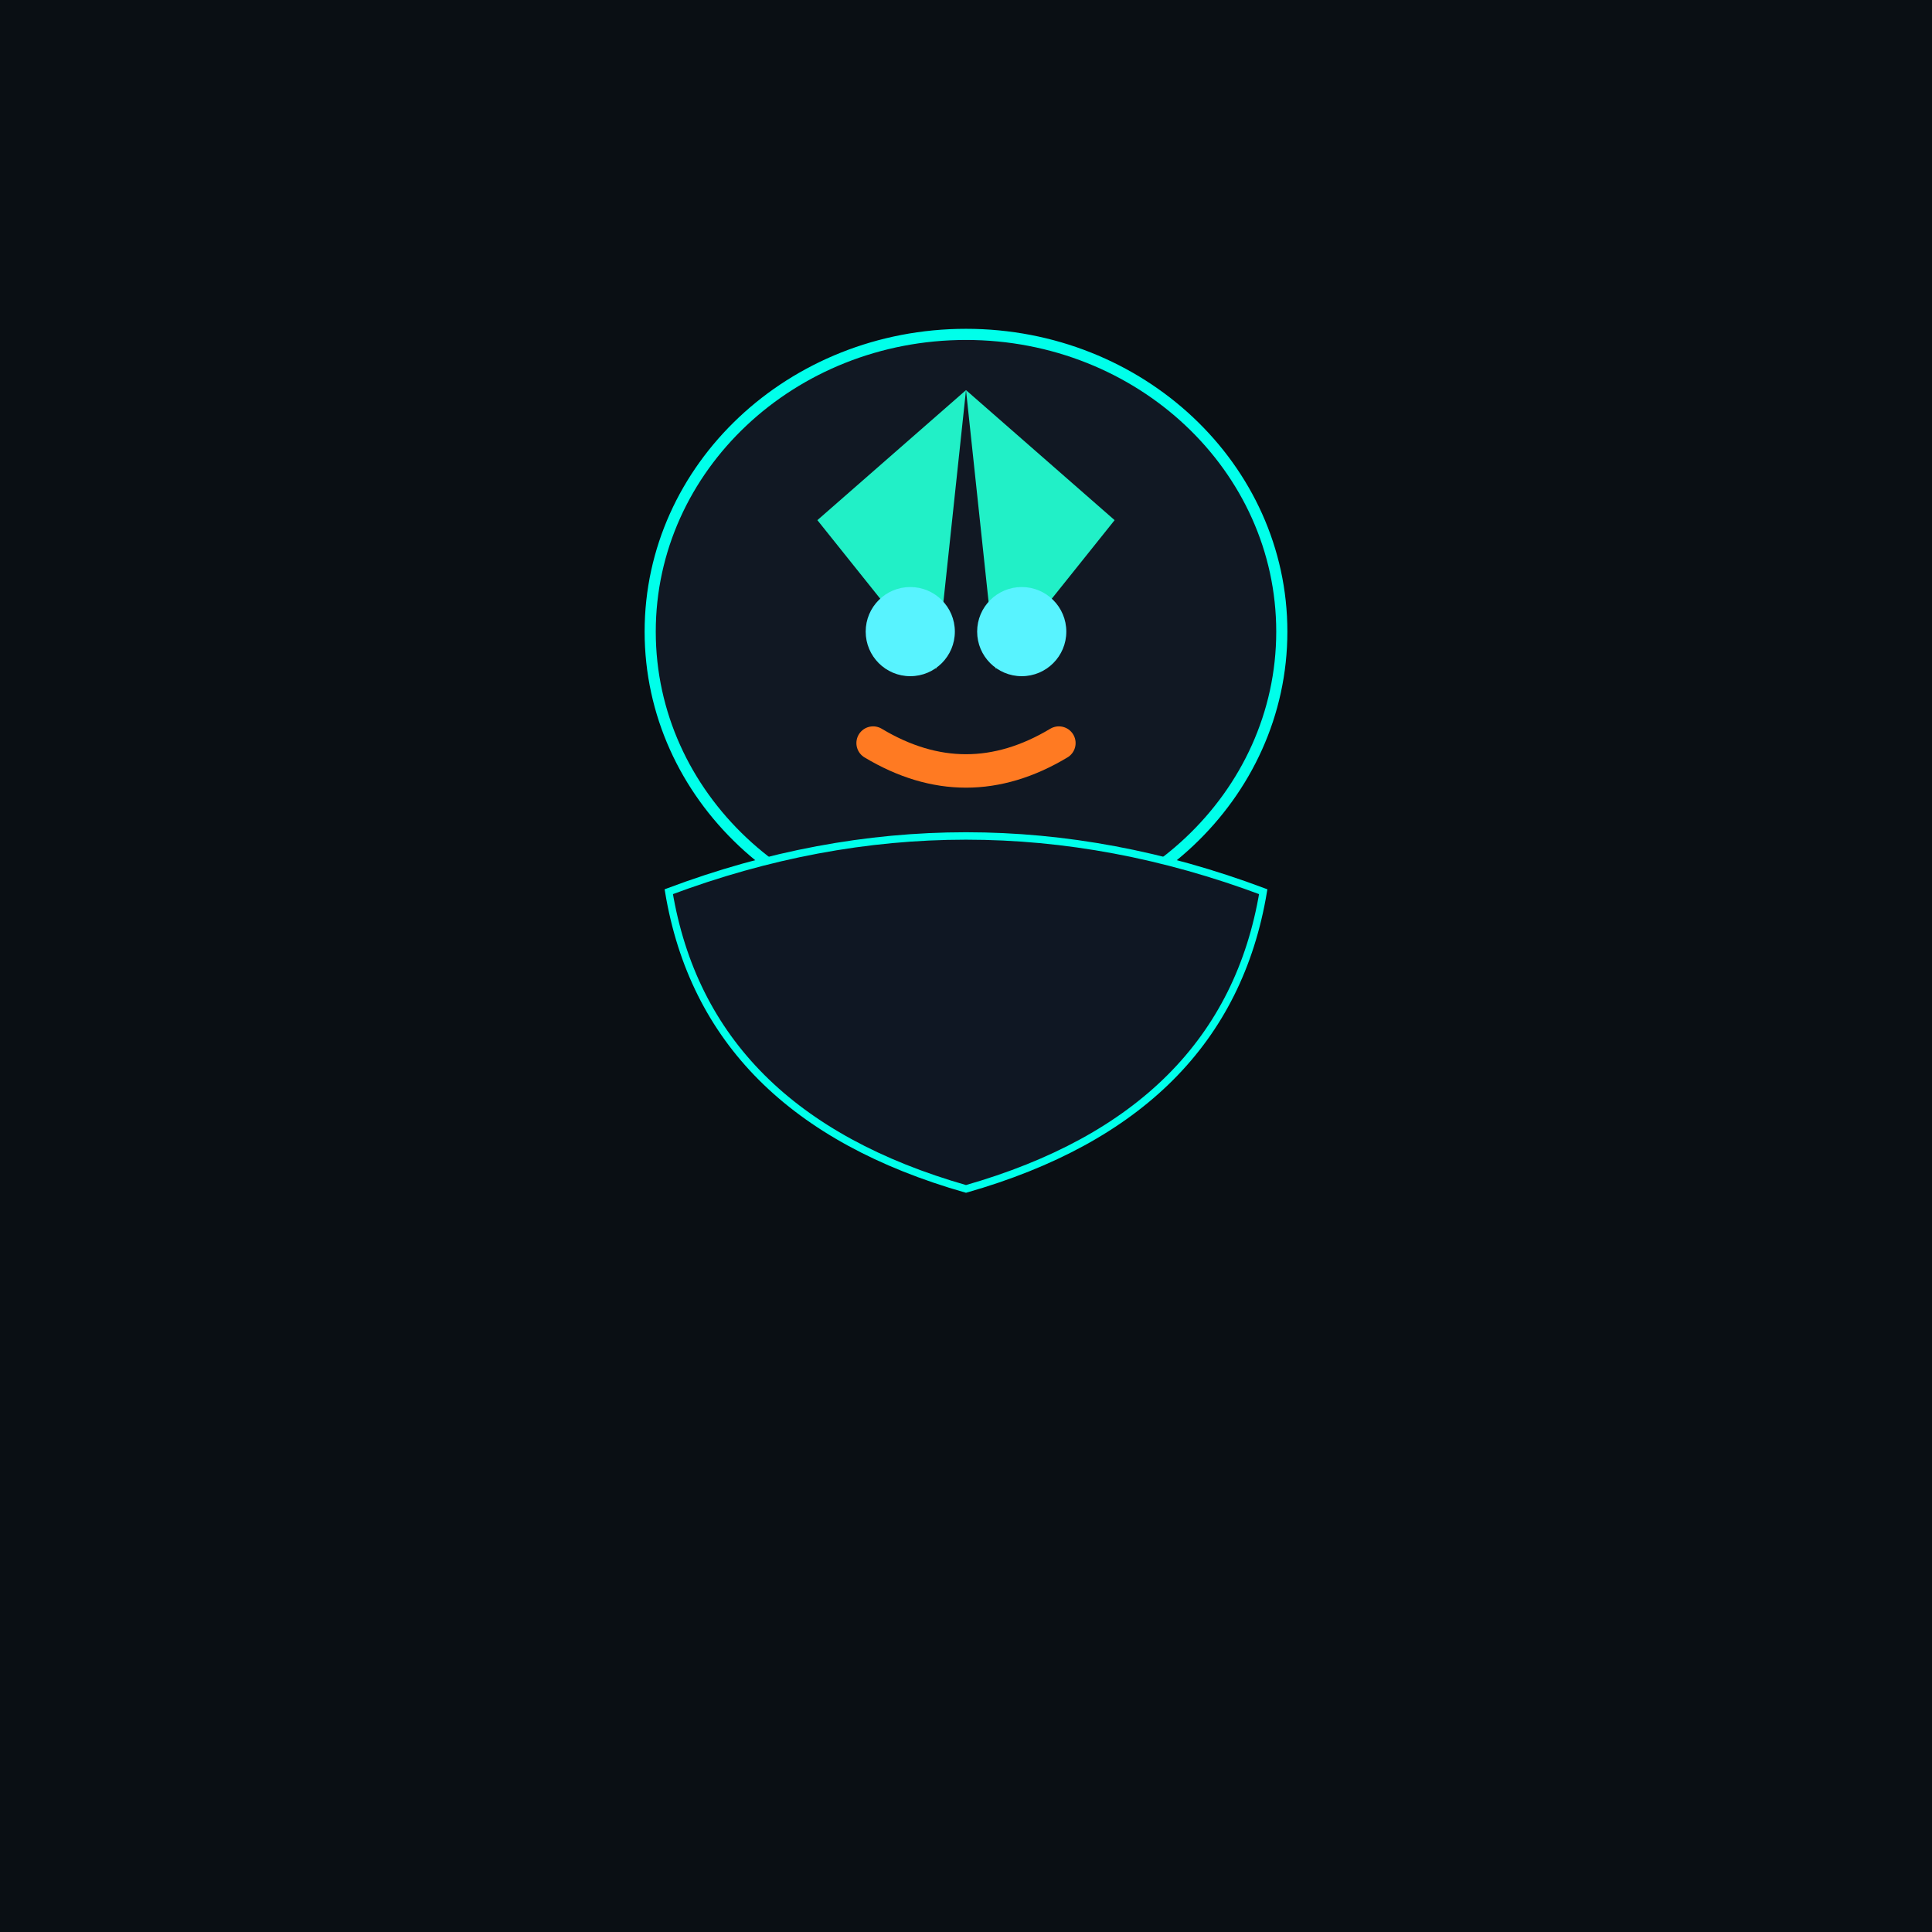
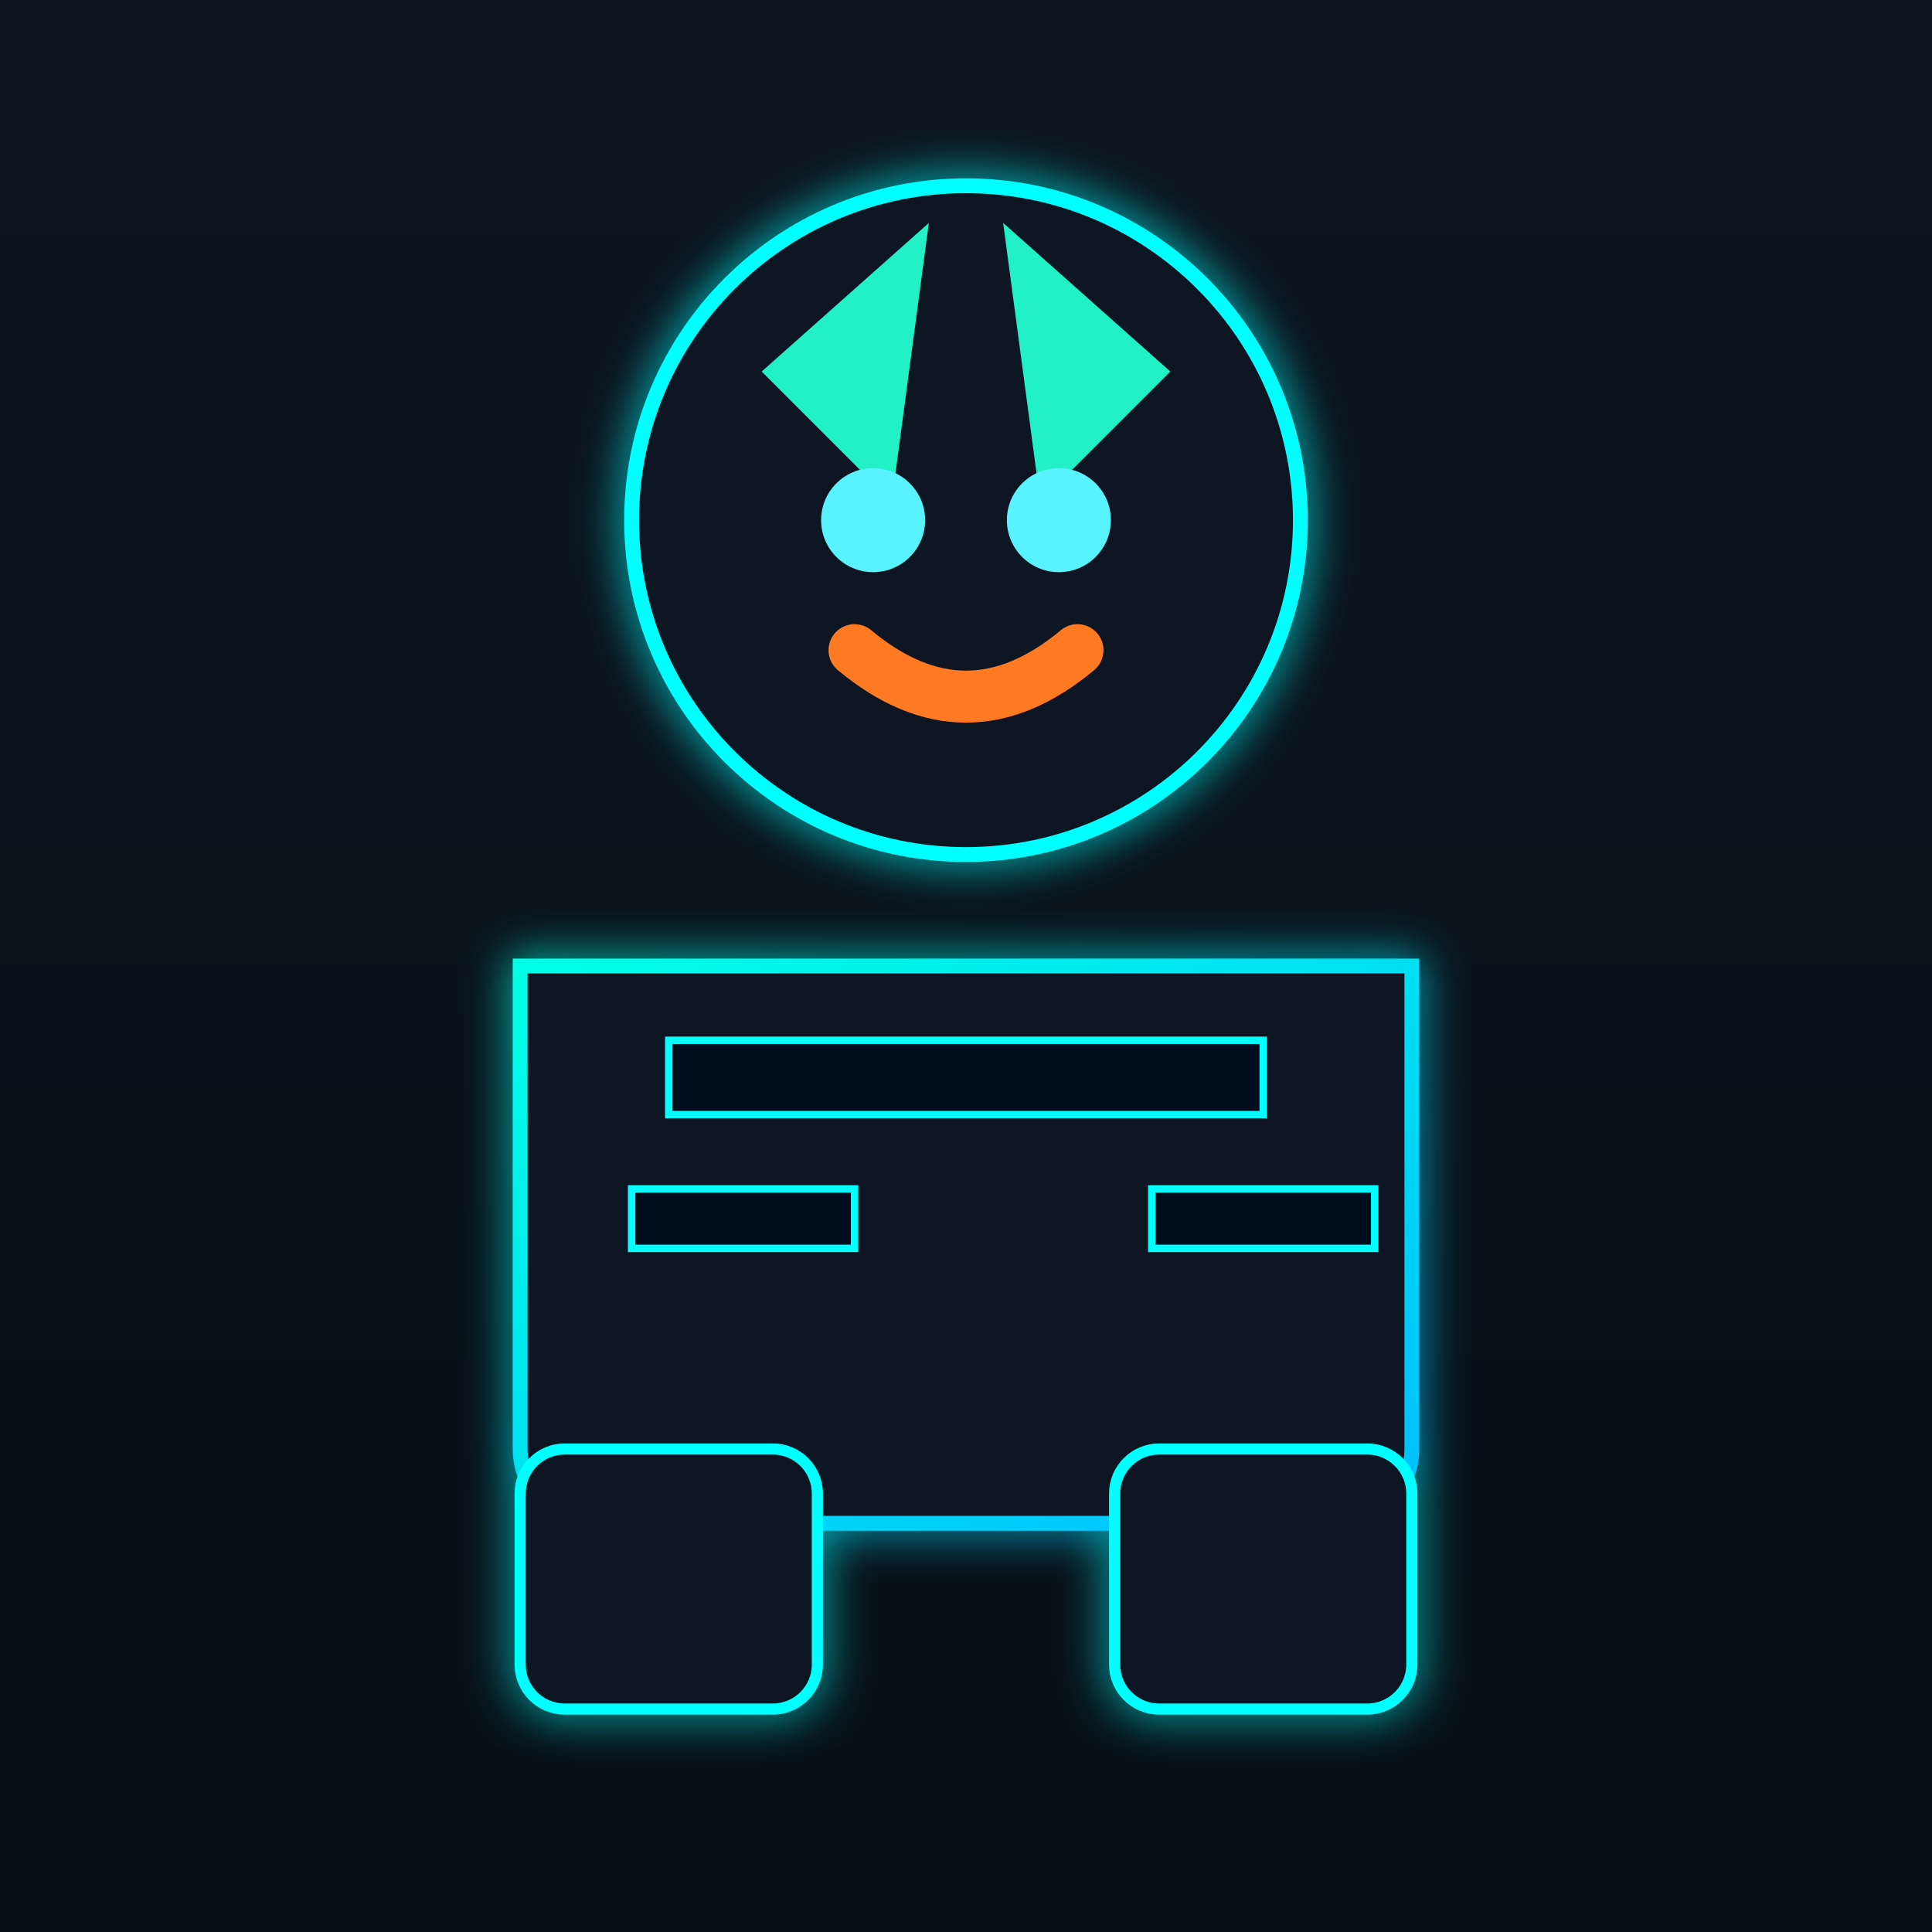
<svg xmlns="http://www.w3.org/2000/svg" width="520" height="520" viewBox="0 0 520 520">
-   <rect width="520" height="520" fill="#0a0f14" />
-   <g transform="translate(70,60)">
-     <ellipse cx="190" cy="110" rx="85" ry="80" fill="#111823" stroke="#00ffea" stroke-width="3" />
-     <path d="M150 80 L190 45 L182 120 Z" fill="#21f0c7" />
-     <path d="M230 80 L190 45 L198 120 Z" fill="#21f0c7" />
-     <circle cx="175" cy="110" r="12" fill="#58f3ff" />
-     <circle cx="205" cy="110" r="12" fill="#58f3ff" />
-     <path d="M165 140 Q190 155 215 140" stroke="#ff7a22" stroke-width="9" stroke-linecap="round" fill="none" />
-     <path d="M110 180 Q190 150 270 180 Q260 240 190 260 Q120 240 110 180Z" fill="#0f1723" stroke="#00ffea" stroke-width="2" />
+   <defs>
+     <filter id="g">
+       <feGaussianBlur stdDeviation="6" result="b" />
+       <feMerge>
+         <feMergeNode in="b" />
+         <feMergeNode in="SourceGraphic" />
+       </feMerge>
+     </filter>
+     <linearGradient id="a" x1="0" y1="0" x2="0" y2="1">
+       <stop offset="0" stop-color="#0b1520" />
+       <stop offset="1" stop-color="#071018" />
+     </linearGradient>
+     <linearGradient id="c" x1="0" y1="0" x2="1" y2="1">
+       <stop offset="0" stop-color="#00ffe6" />
+       <stop offset="1" stop-color="#00bfff" />
+     </linearGradient>
+   </defs>
+   <rect width="520" height="520" fill="url(#a)" />
+   <g transform="translate(80,40)" filter="url(#g)">
+     <circle cx="180" cy="100" r="90" fill="#101621" stroke="#0ff" stroke-width="4" />
+     <path d="M125 60 L170 20 L160 95 Z" fill="#21f0c7" />
+     <path d="M235 60 L190 20 L200 95 Z" fill="#21f0c7" />
+     <circle cx="155" cy="100" r="14" fill="#58f3ff" />
+     <circle cx="205" cy="100" r="14" fill="#58f3ff" />
+     <path d="M150 135 Q180 160 210 135" stroke="#ff7a22" stroke-width="14" fill="none" stroke-linecap="round" />
+     <path d="M60 220 h240 v130 a20 20 0 0 1 -20 20 h-200 a20 20 0 0 1 -20 -20z" fill="#0f1723" stroke="url(#c)" stroke-width="4" />
+     <path d="M100 240 h160 v20 h-160z M90 280 h60 v16 h-60z M230 280 h60 v16 h-60z" fill="#06101a" stroke="#0ff" stroke-width="2" />
+     <rect x="60" y="350" width="80" height="70" rx="12" fill="#0f1723" stroke="#0ff" stroke-width="3" />
+     <rect x="220" y="350" width="80" height="70" rx="12" fill="#0f1723" stroke="#0ff" stroke-width="3" />
  </g>
</svg>
